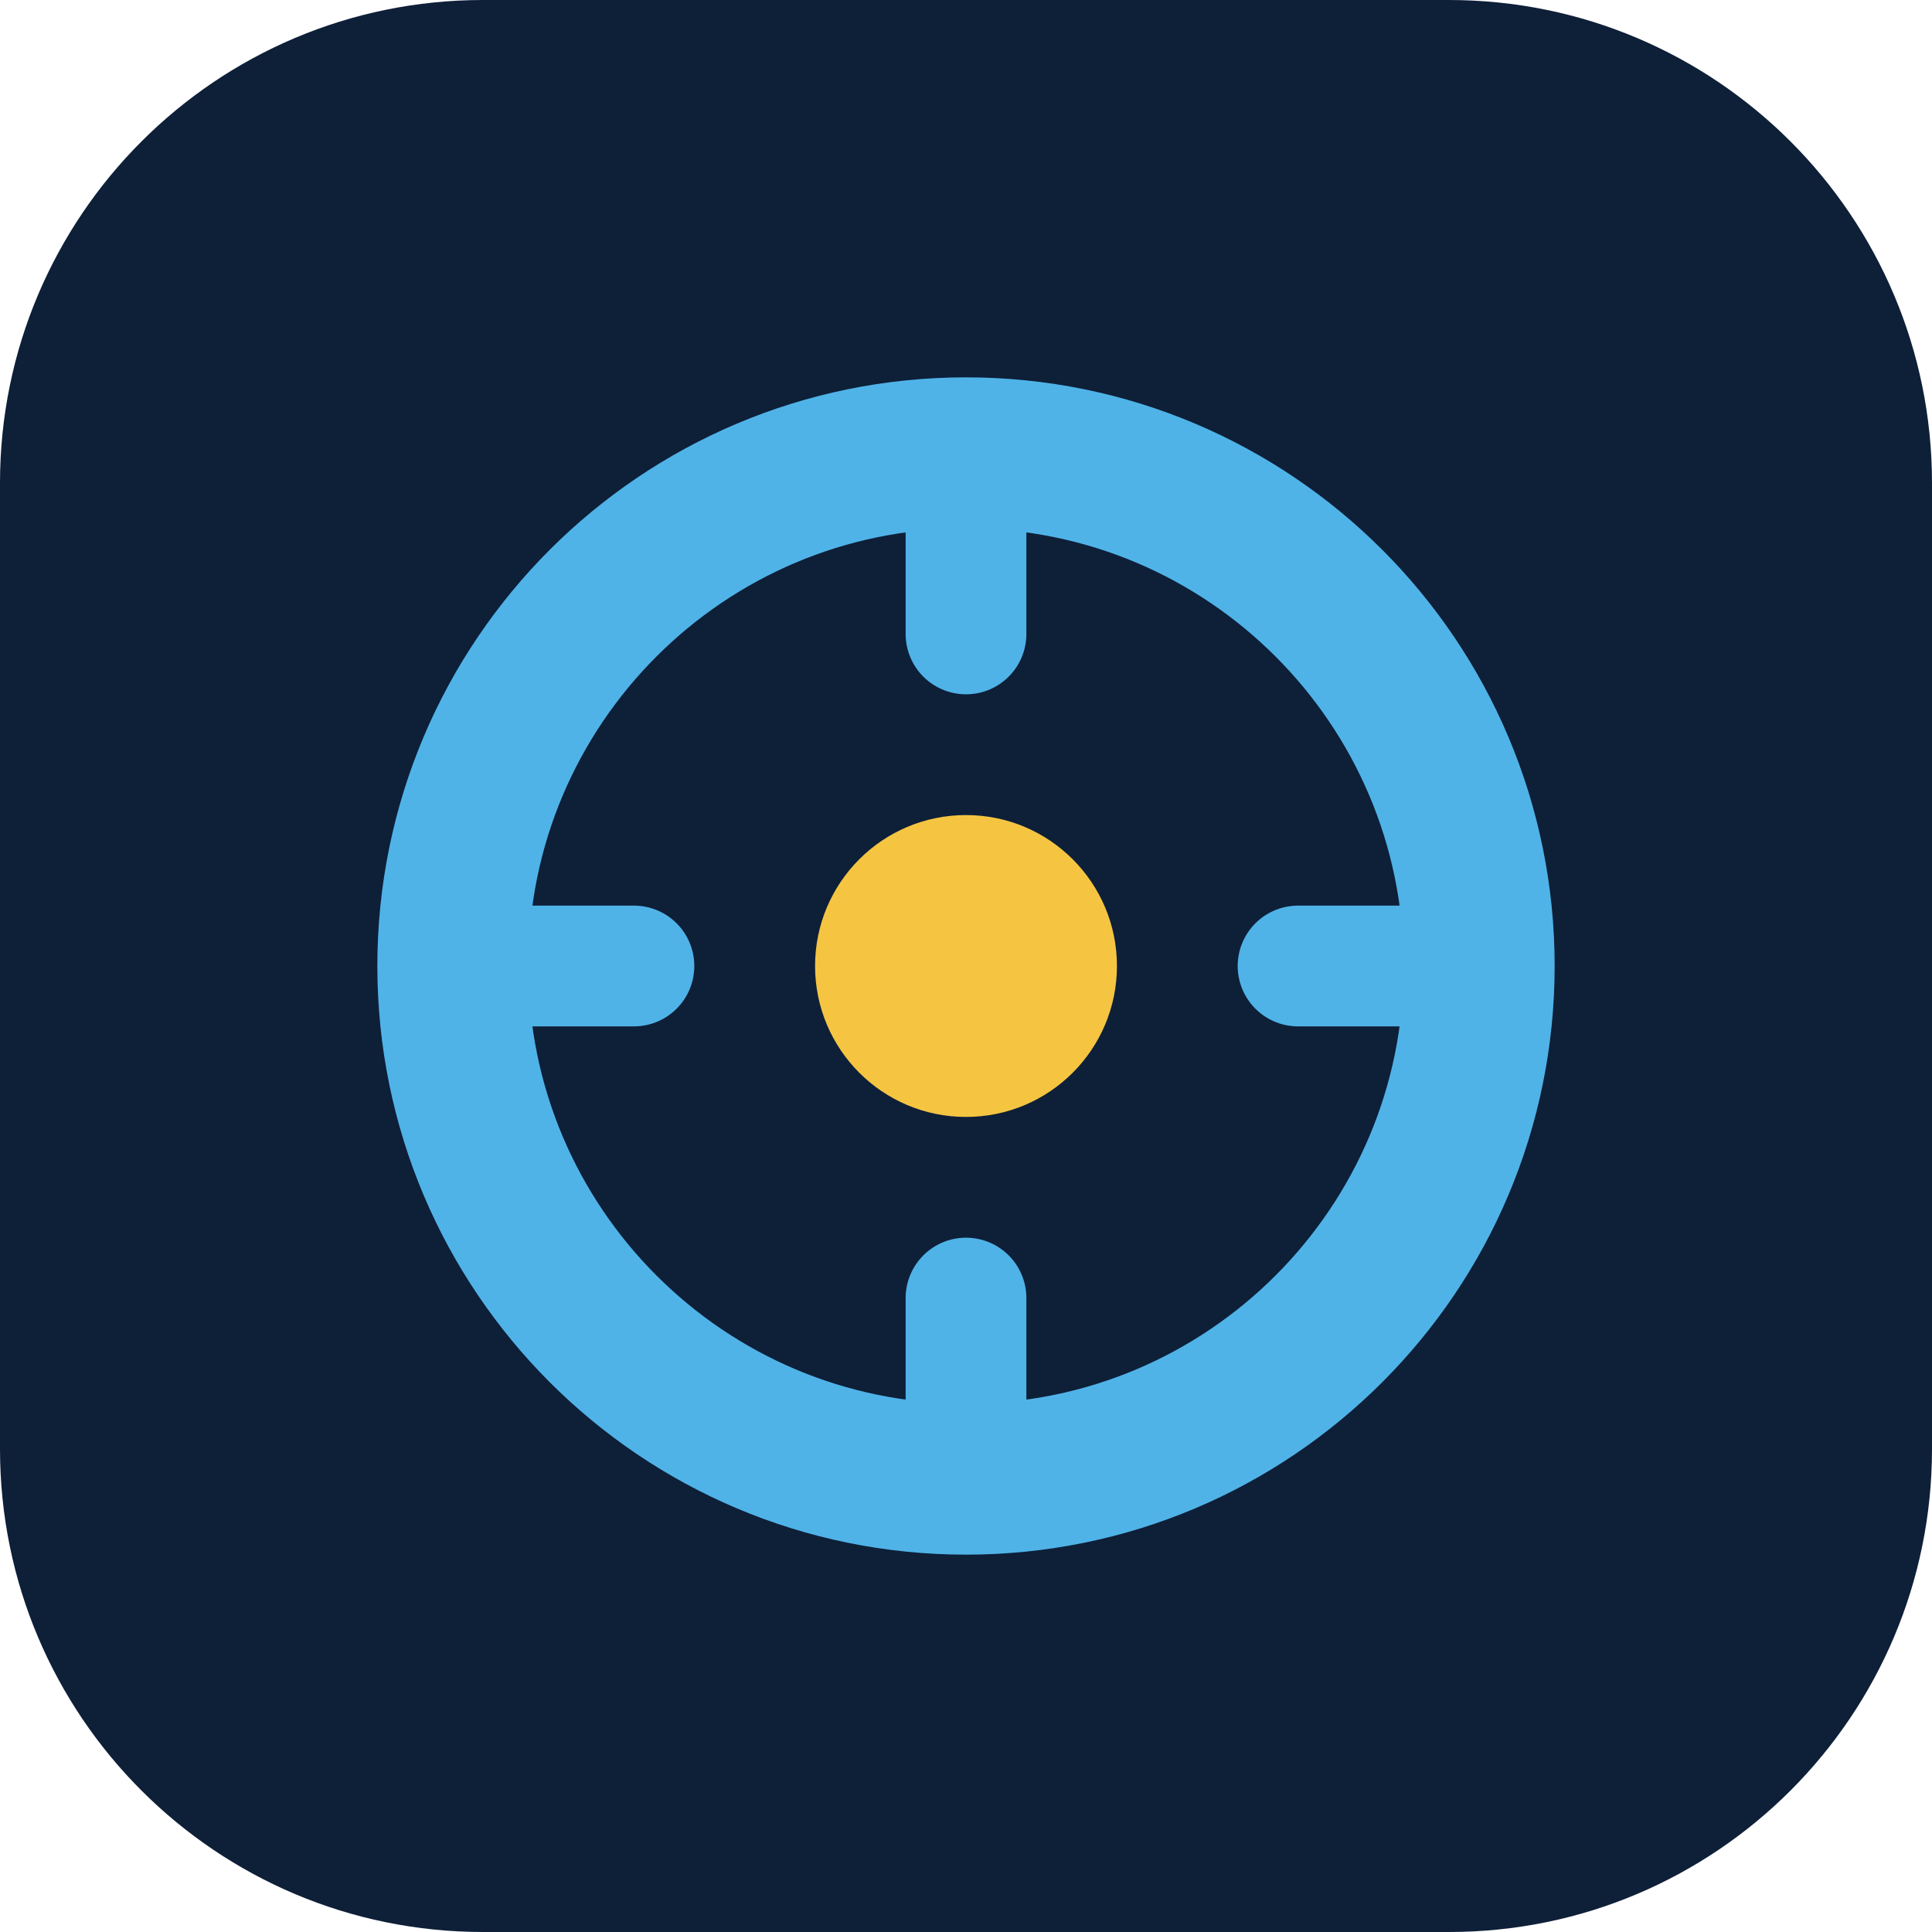
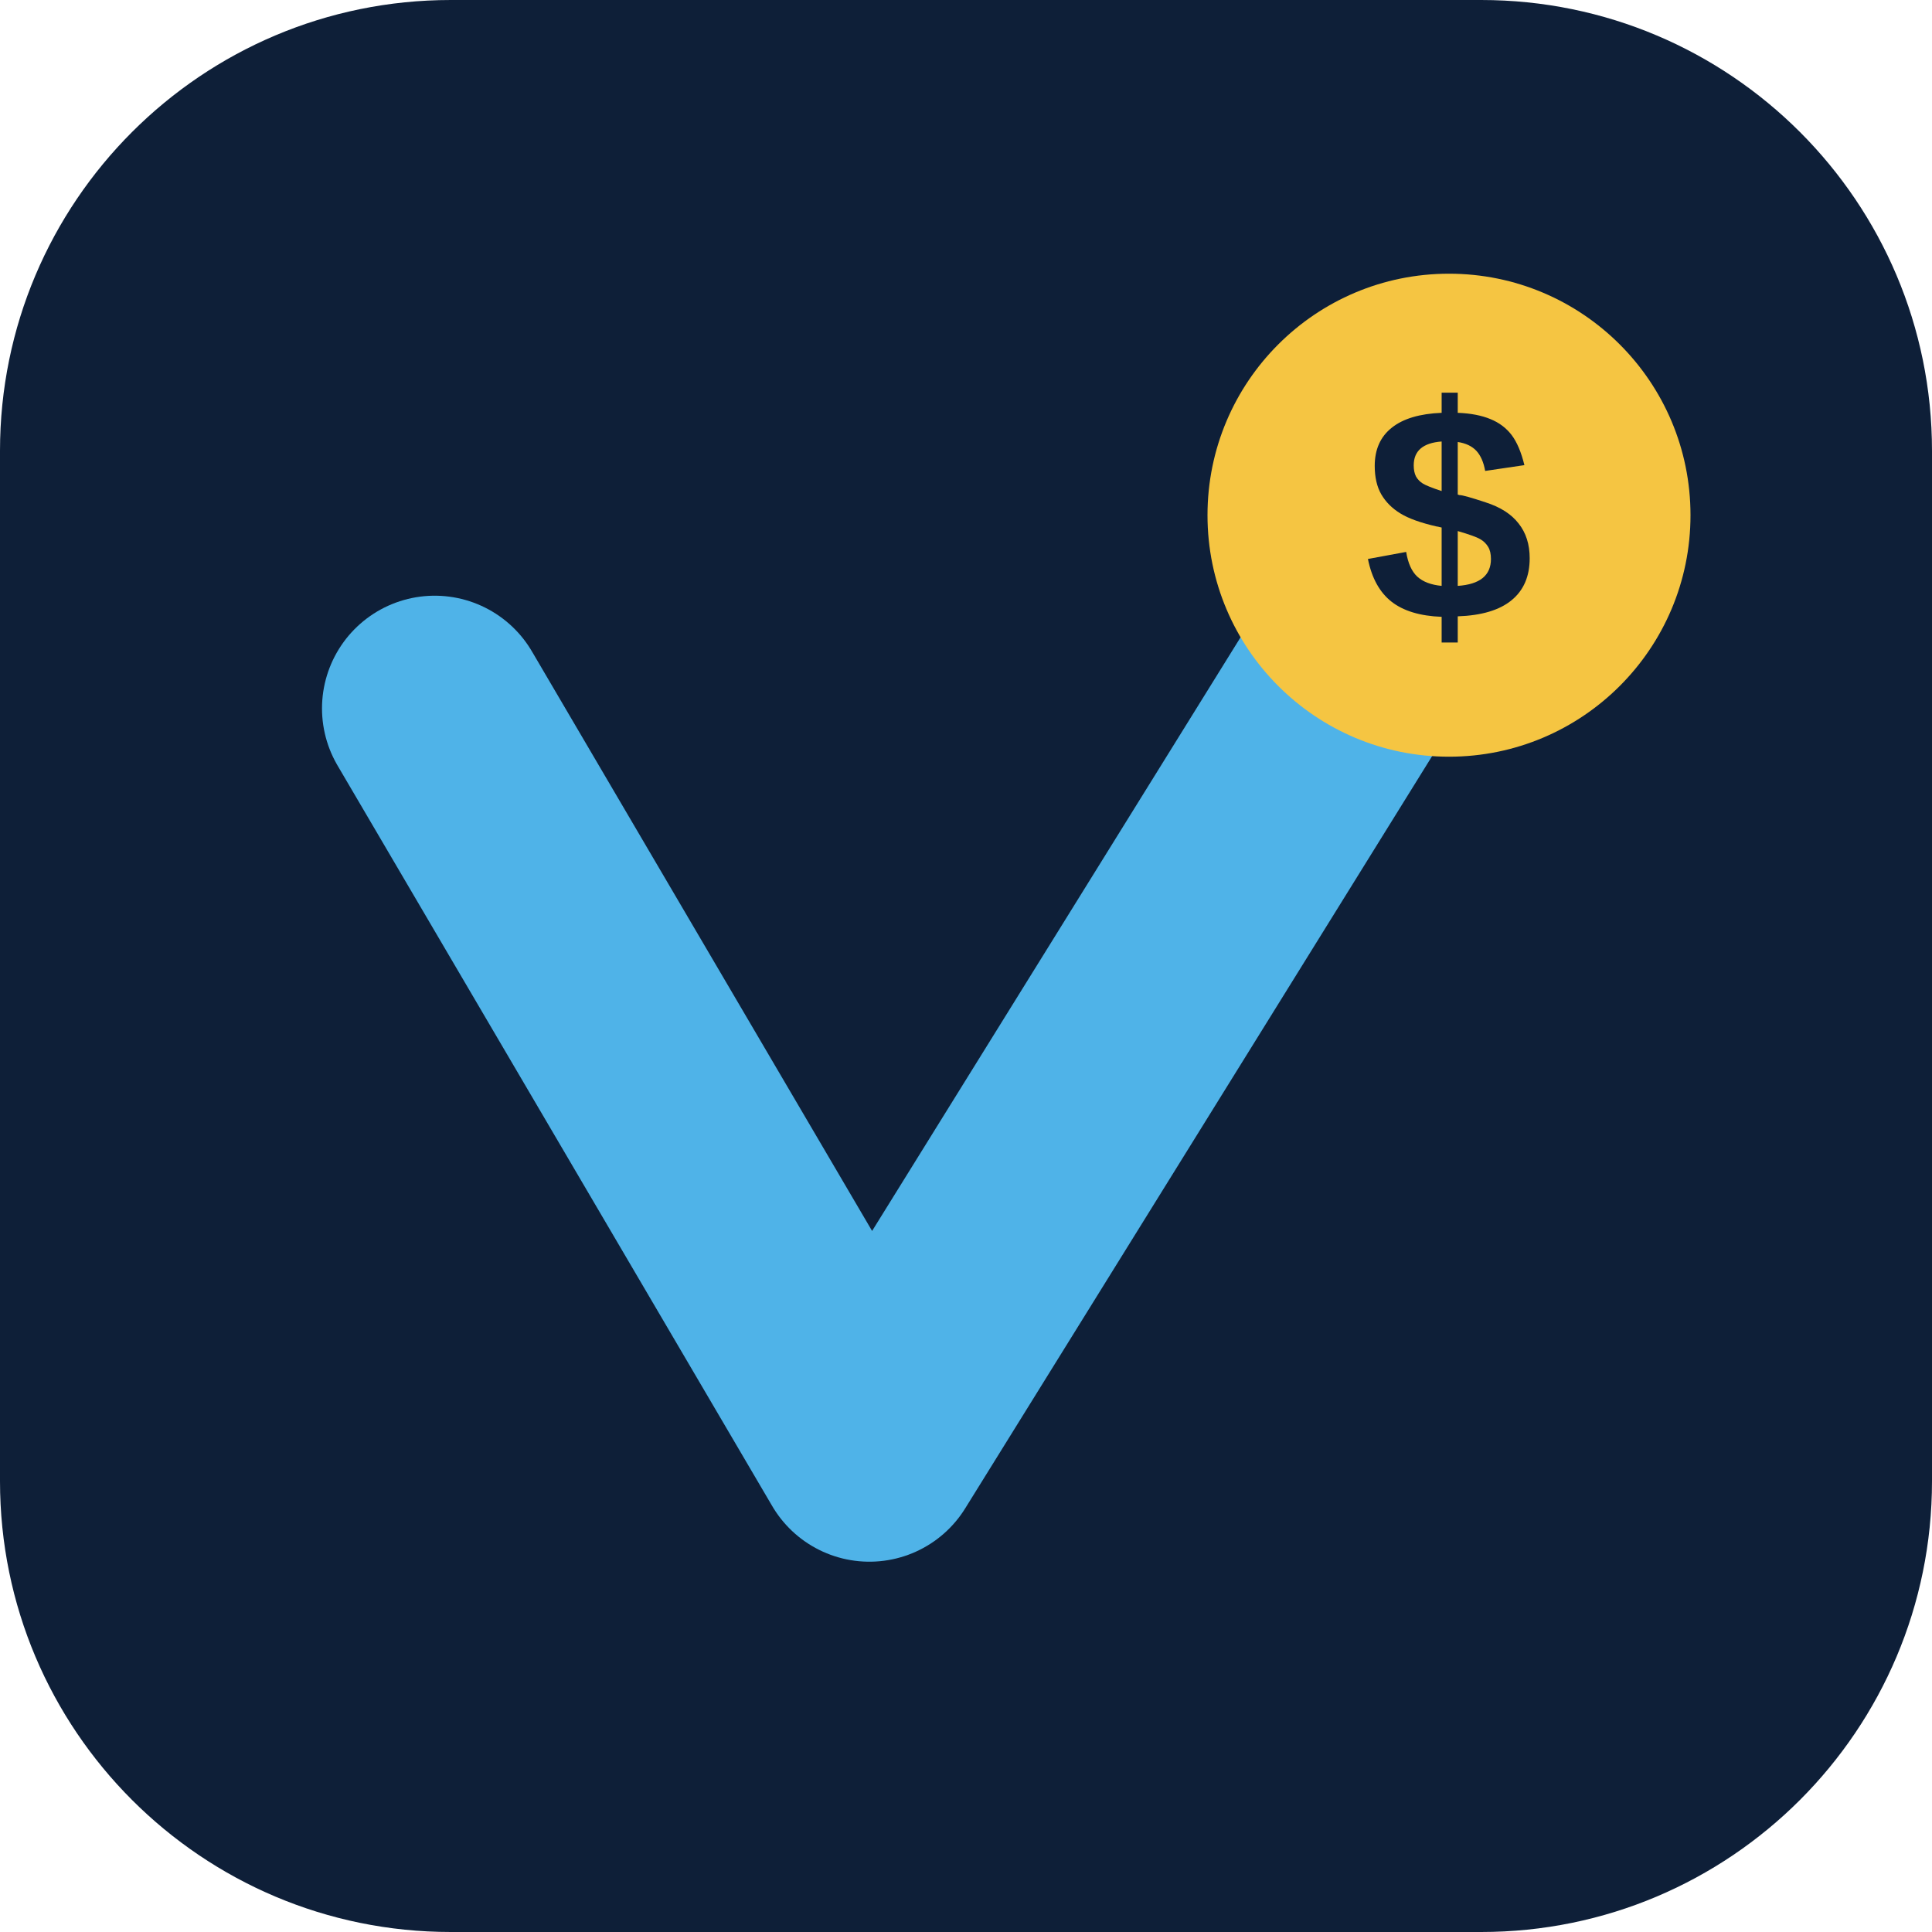
- <svg xmlns="http://www.w3.org/2000/svg" viewBox="0 0 64 64">
-   <rect width="64" height="64" rx="16" fill="#0E1F38" />
-   <circle cx="32" cy="32" r="17" fill="none" stroke="#4FB3E8" stroke-width="5" />
-   <circle cx="32" cy="32" r="5" fill="#F5C542" />
-   <path d="M32 15v6M32 43v6M15 32h6M43 32h6" stroke="#4FB3E8" stroke-width="4" stroke-linecap="round" />
+ <svg xmlns="http://www.w3.org/2000/svg" viewBox="0 0 120 120">
+   <rect width="120" height="120" rx="28" fill="#0E1F38" />
+   <path d="M27 44 L54 90 L90 32" fill="none" stroke="#4FB3E8" stroke-width="14" stroke-linecap="round" stroke-linejoin="round" />
+   <circle cx="90" cy="32" r="15" fill="#F5C542" />
+   <text x="90" y="38.5" text-anchor="middle" font-family="Arial, Helvetica, sans-serif" font-weight="700" font-size="19" fill="#0E1F38">$</text>
</svg>
